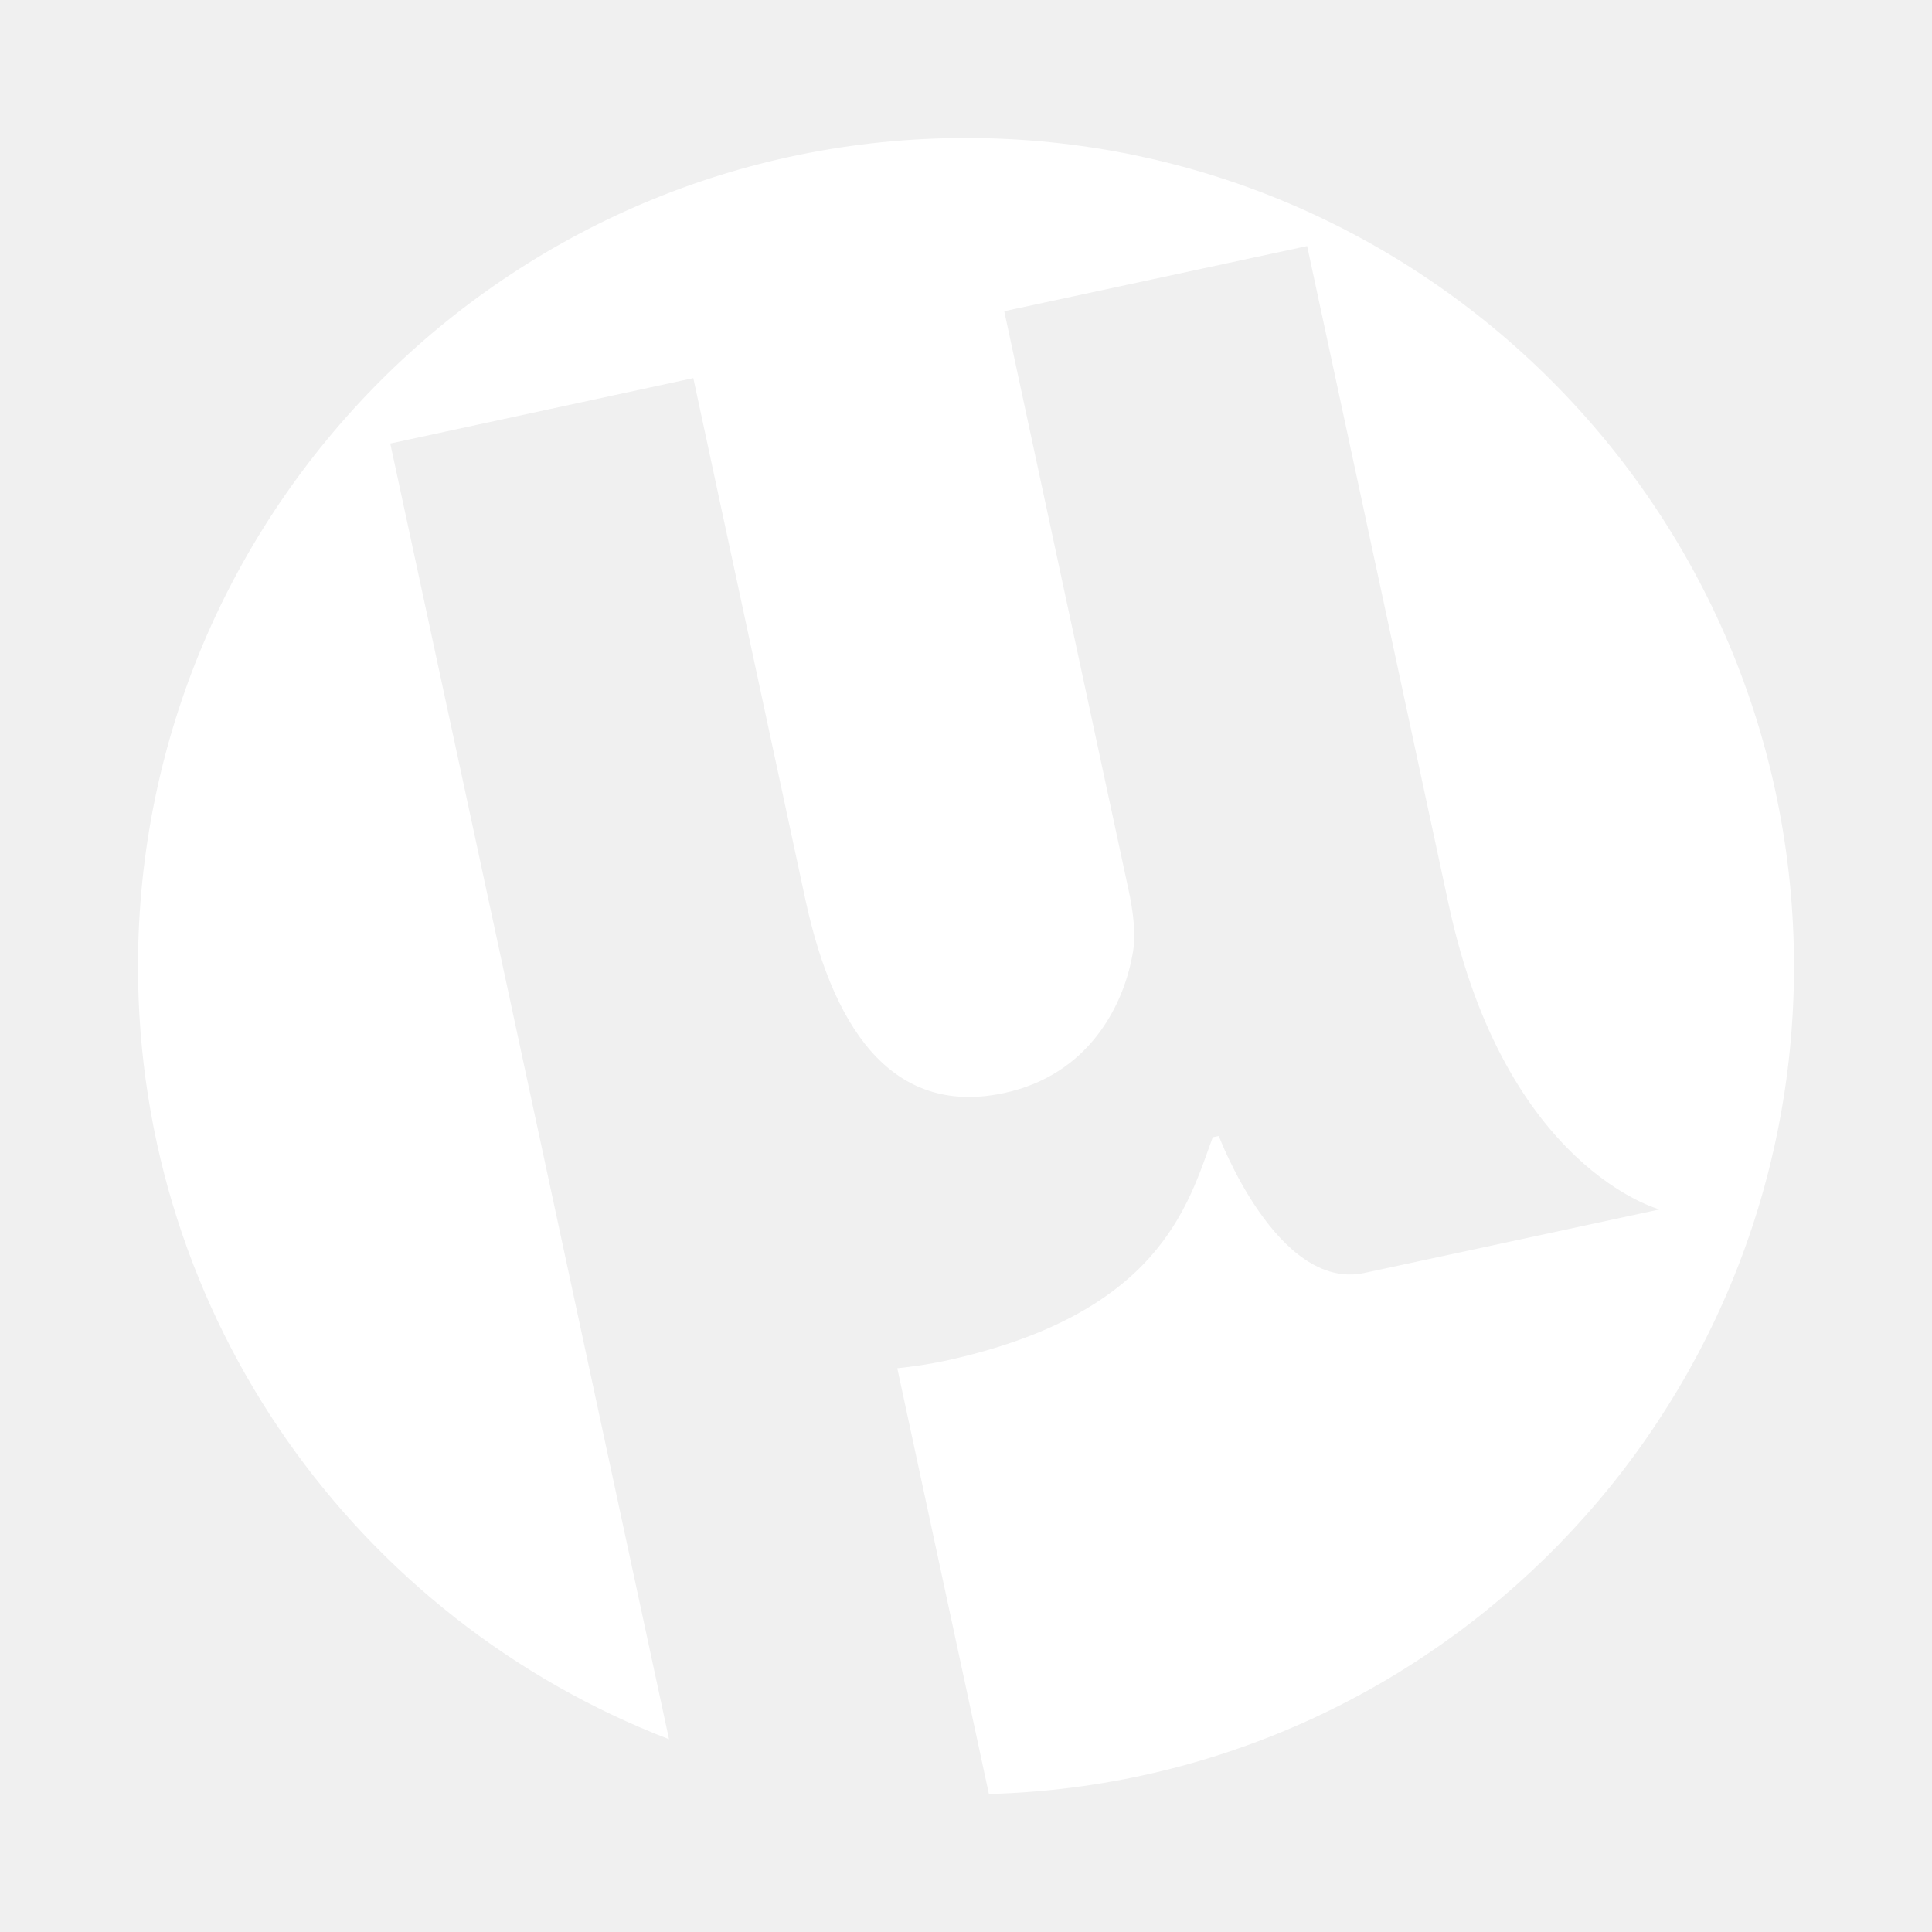
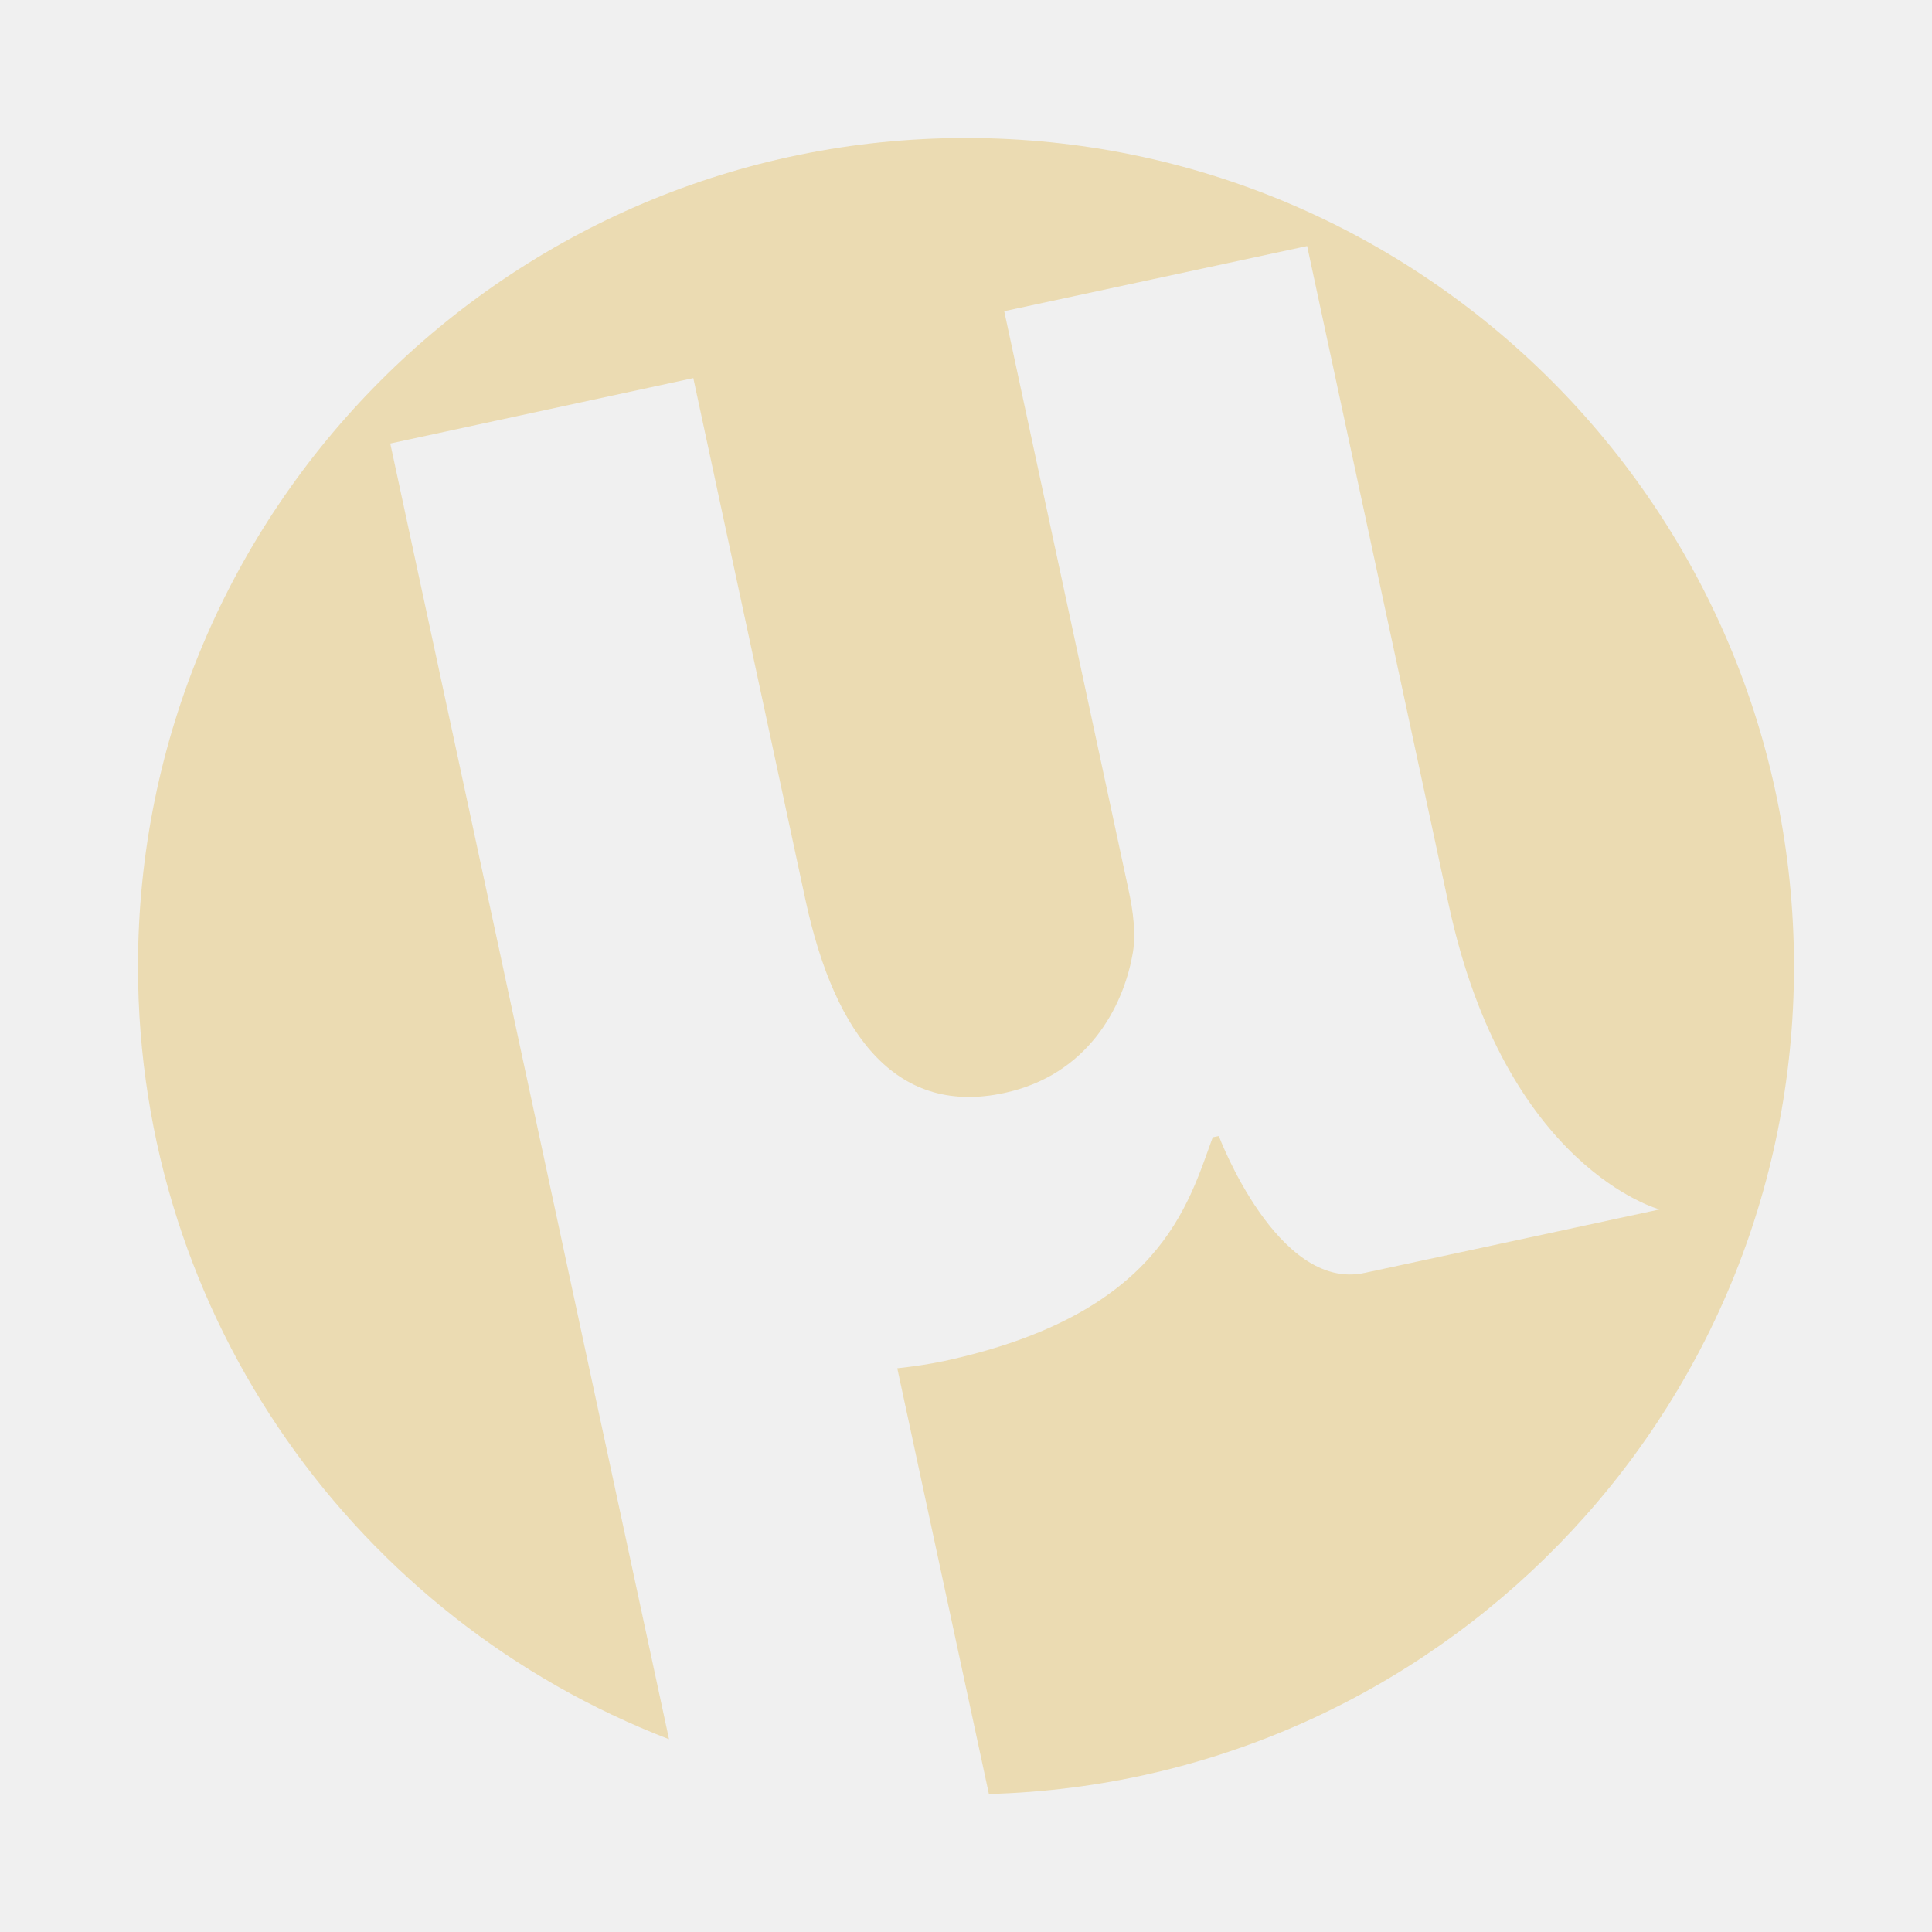
- <svg xmlns="http://www.w3.org/2000/svg" fill="#ffffff" width="32px" height="32px" viewBox="0 0 14 14" role="img" focusable="false" aria-hidden="true">
+ <svg xmlns="http://www.w3.org/2000/svg" fill="#ebdbb2" width="32px" height="32px" viewBox="0 0 14 14" role="img" focusable="false" aria-hidden="true">
  <path d="M 13,7.004 C 13,3.688 10.313,1 7,1 3.686,1 1,3.689 1,7.004 1,9.56 2.599,11.737 4.848,12.603 L 3.715,7.335 3.395,5.847 2.828,3.214 5.024,2.74 5.836,6.518 C 6.055,7.537 6.517,8.085 7.278,7.92 7.881,7.79 8.136,7.3 8.205,6.925 8.235,6.782 8.213,6.607 8.175,6.435 L 7.277,2.255 9.472,1.783 10.497,6.552 c 0.412,1.918 1.529,2.212 1.529,2.212 0,0 -1.507,0.325 -2.138,0.46 C 9.257,9.361 8.832,8.232 8.832,8.232 l -0.044,0.009 c -0.179,0.489 -0.382,1.284 -1.948,1.622 -0.115,0.024 -0.227,0.04 -0.338,0.052 L 7.166,13 C 10.401,12.912 13,10.263 13,7.004 Z" />
</svg>
